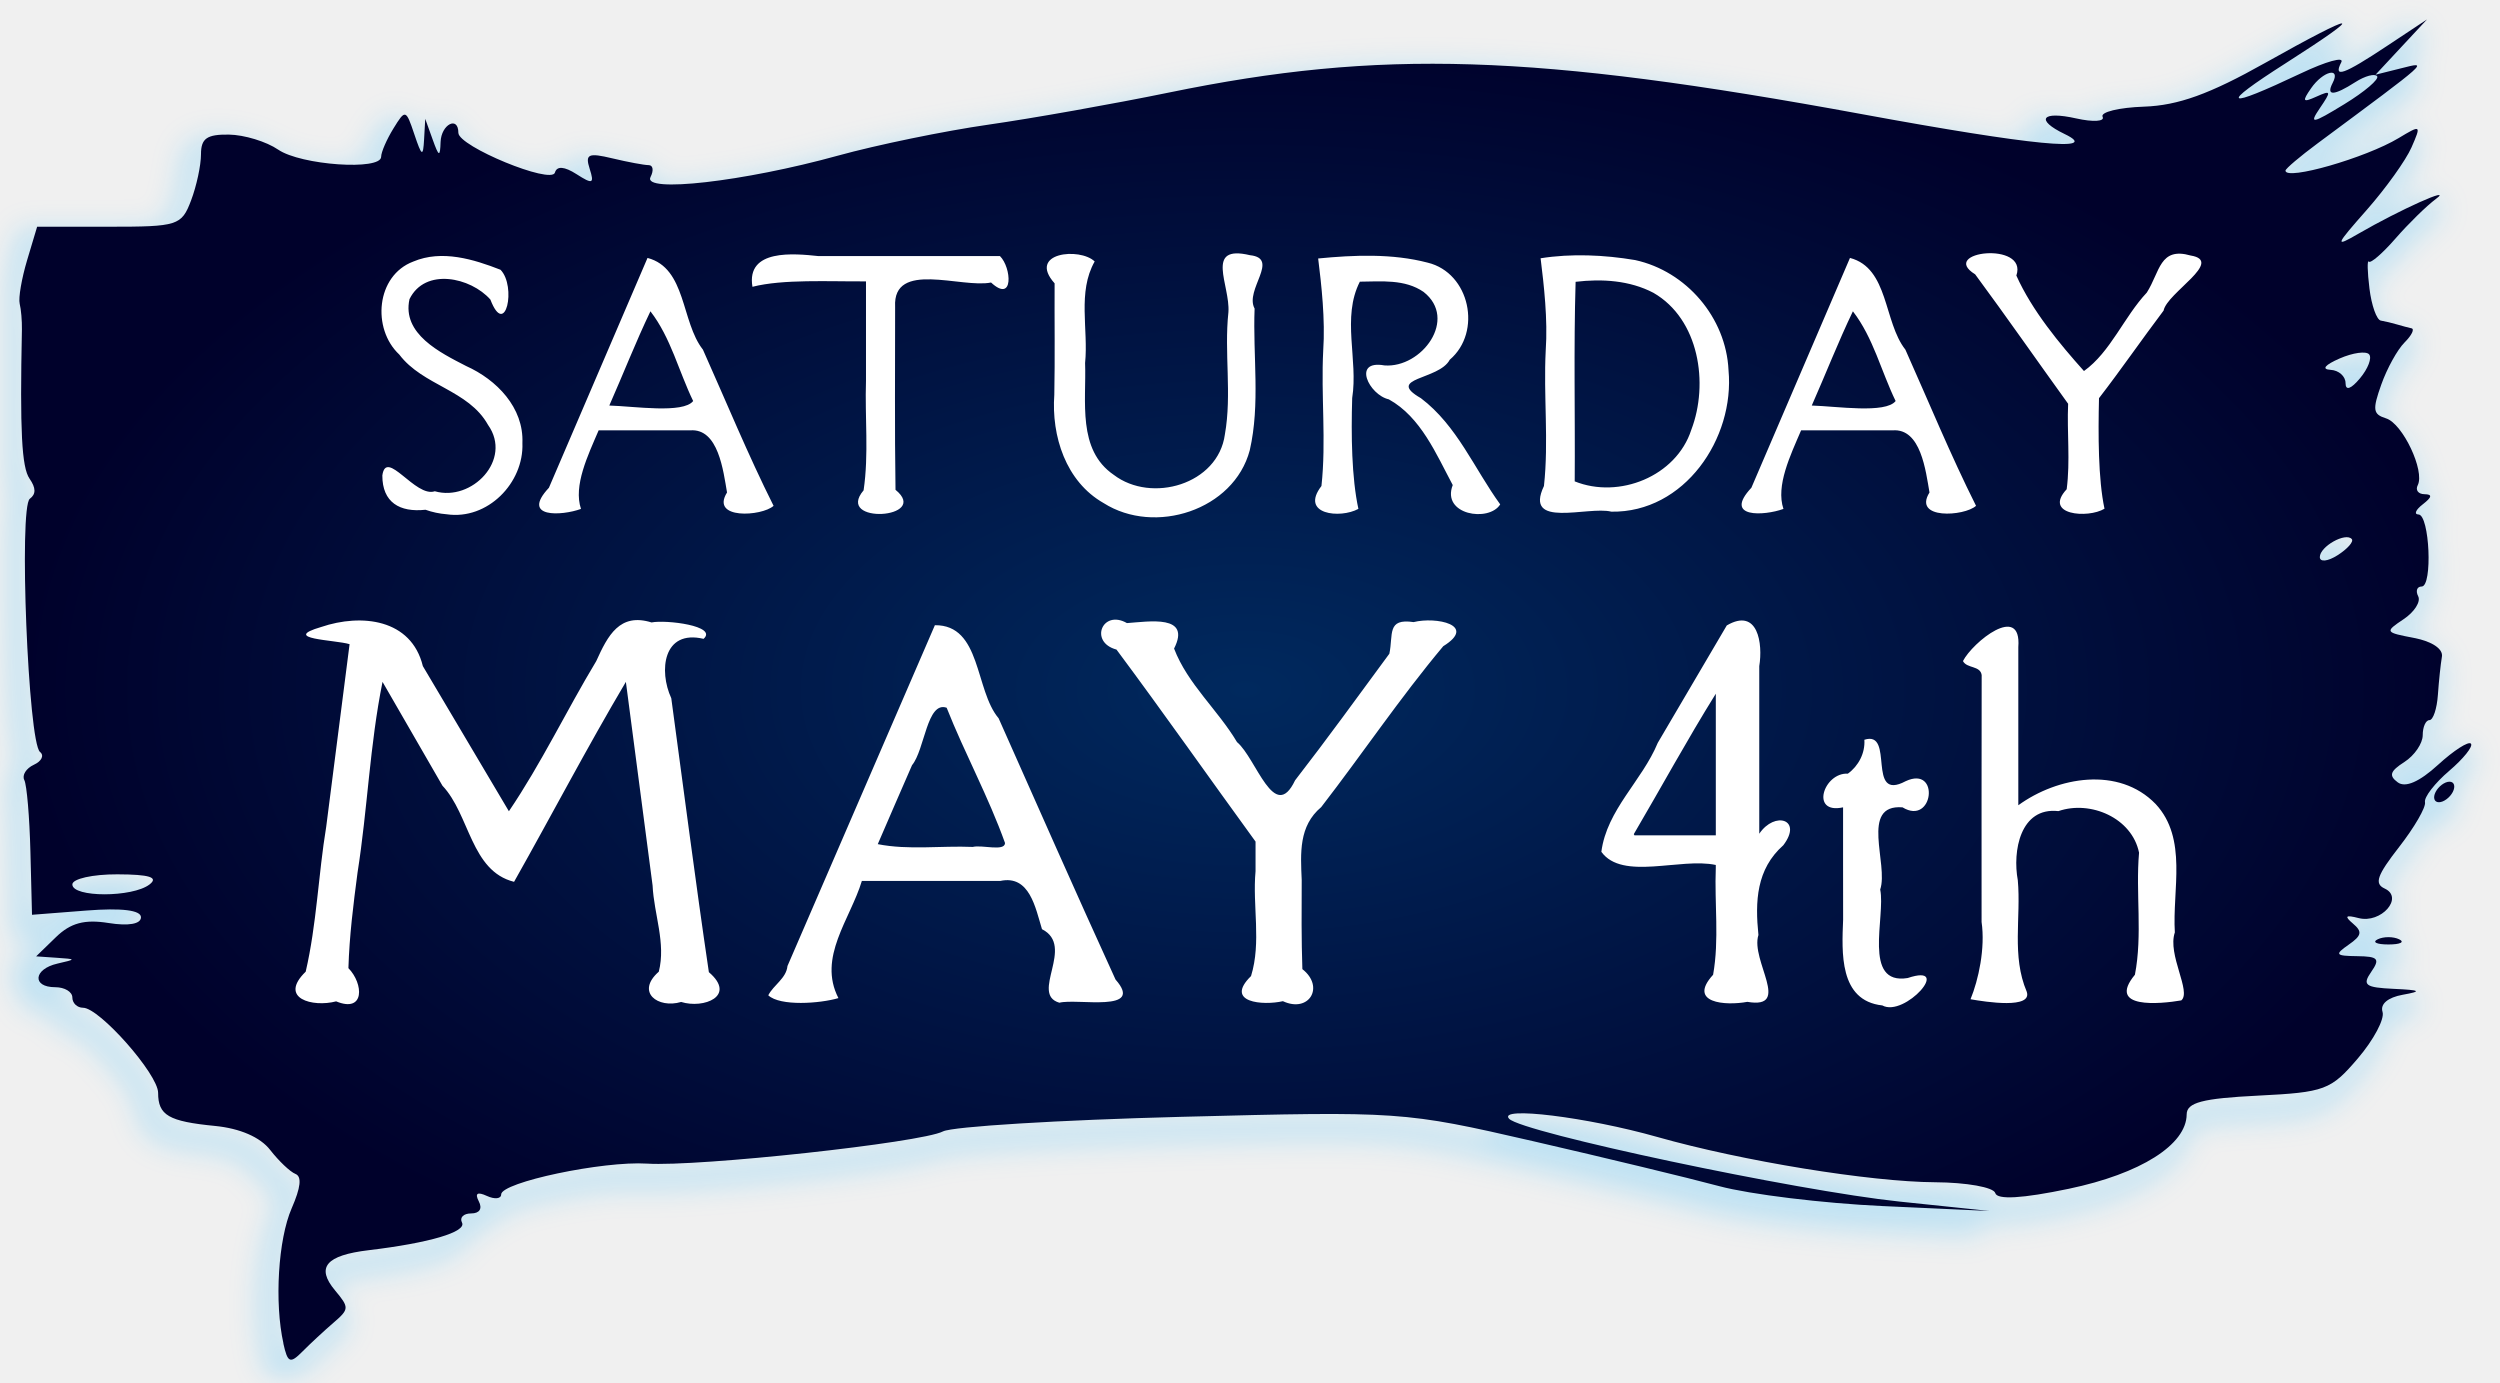
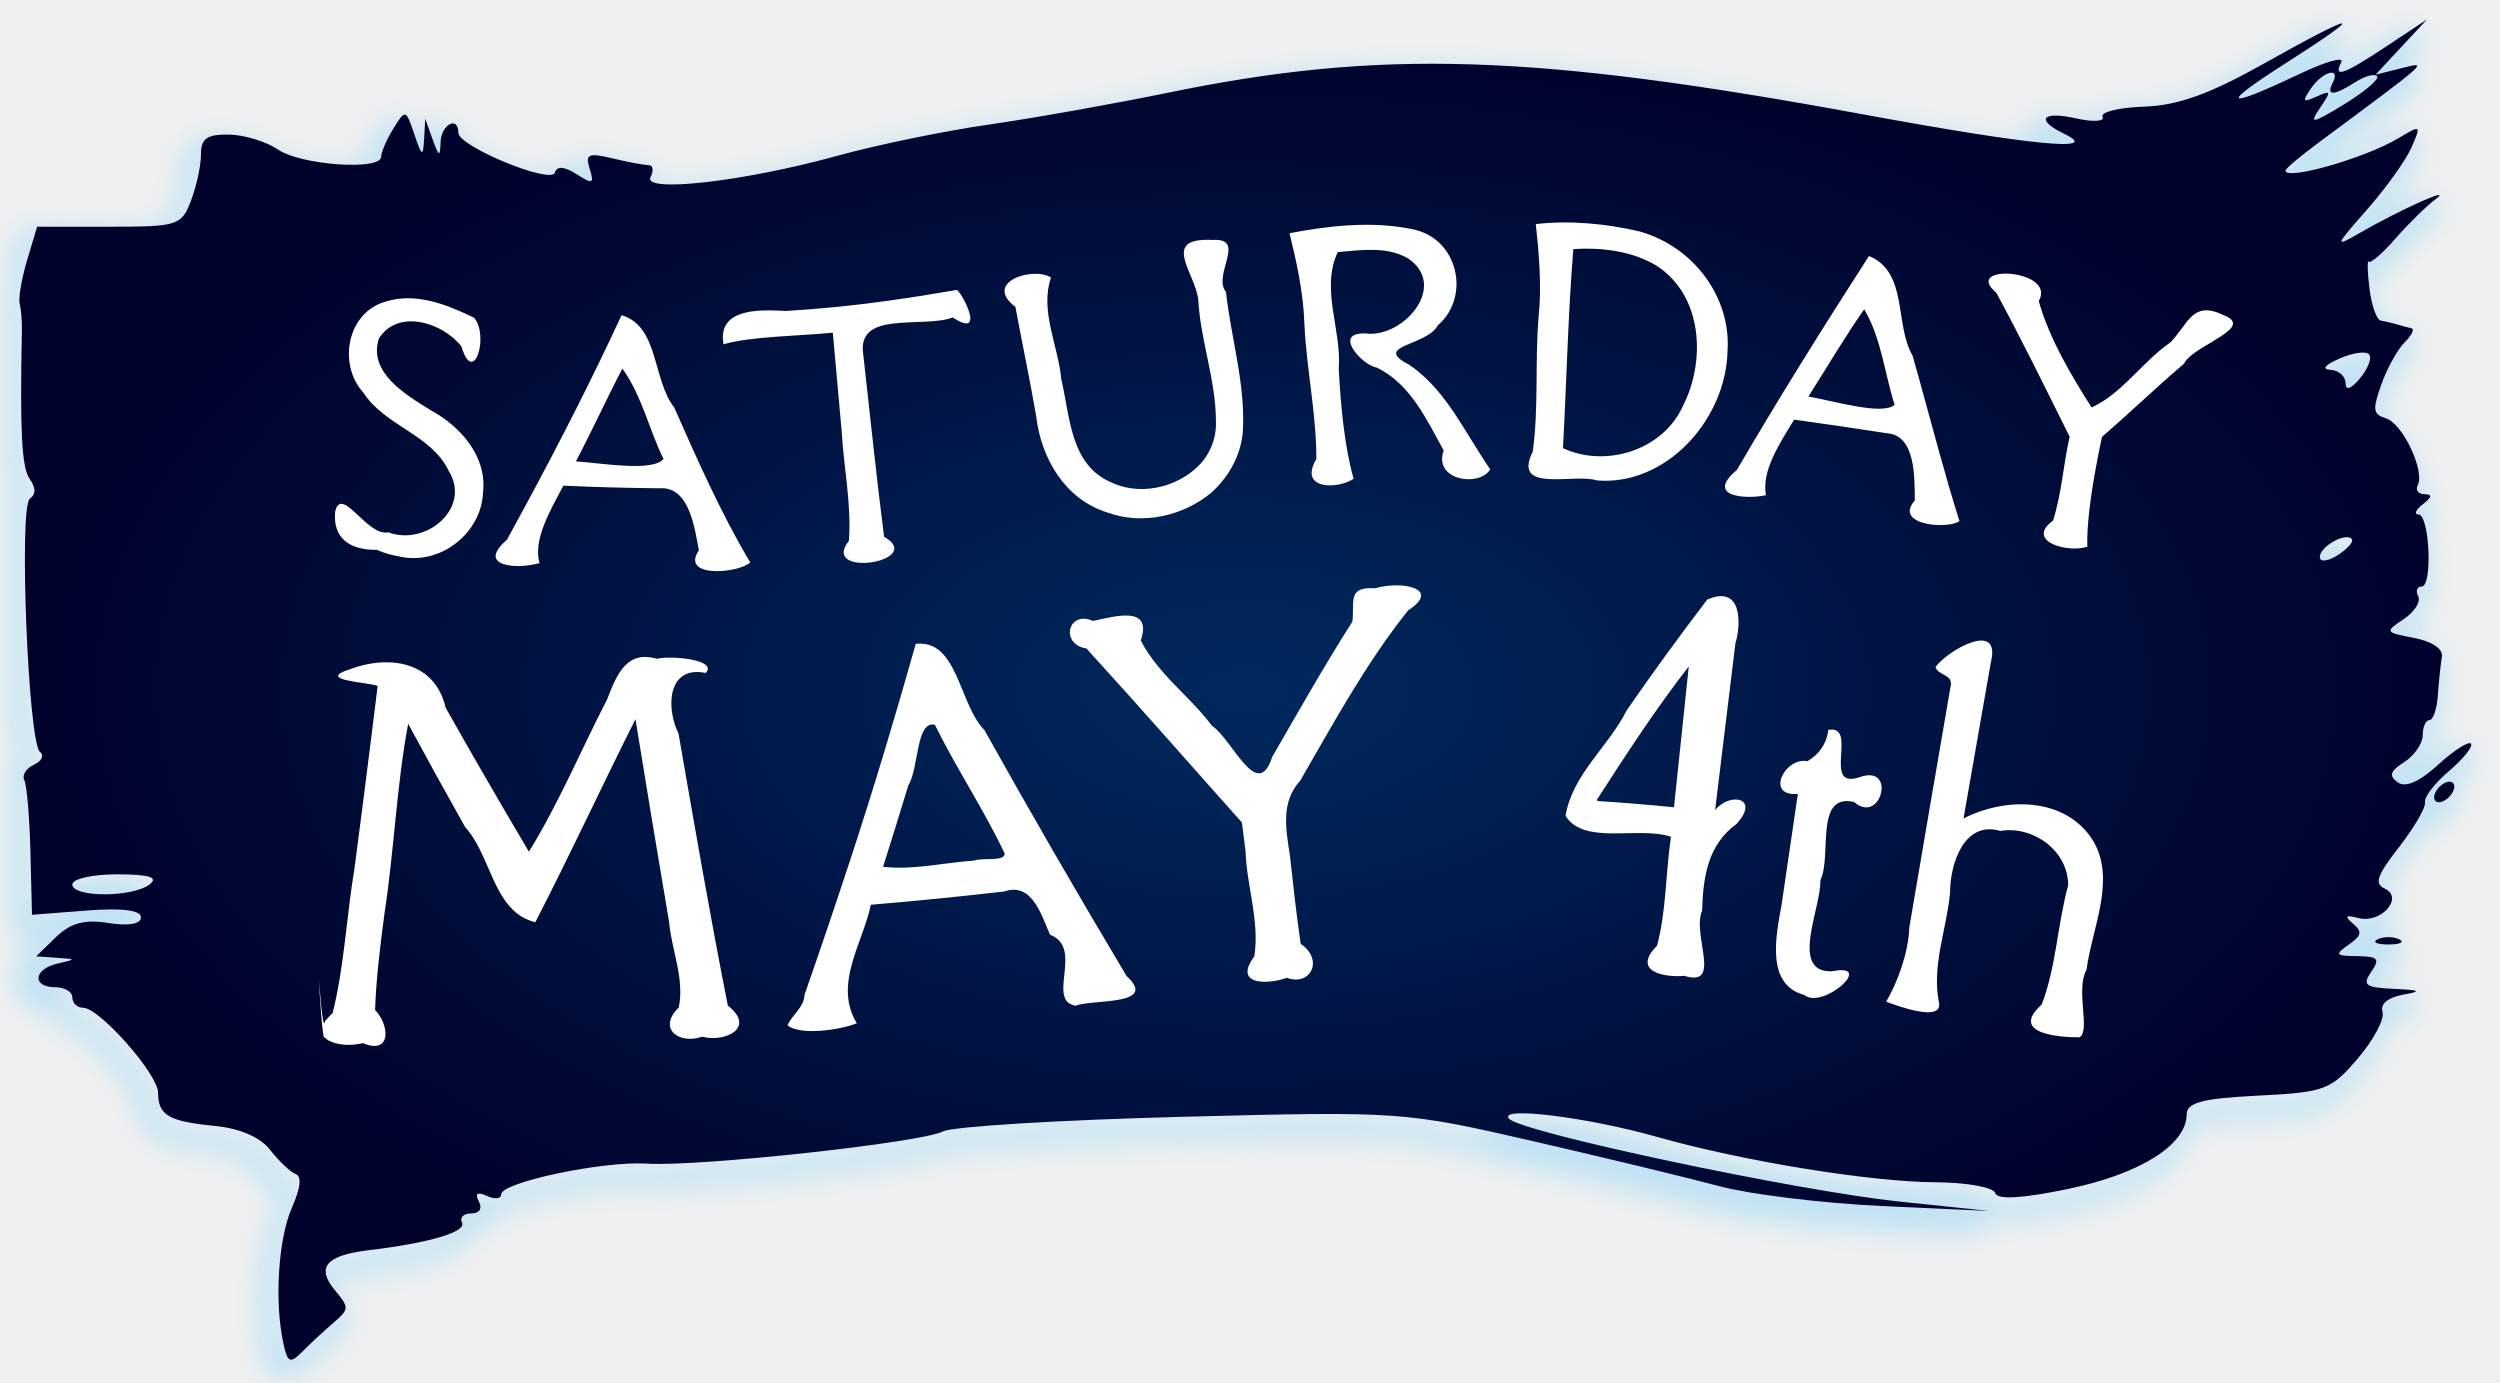
<svg xmlns="http://www.w3.org/2000/svg" xmlns:xlink="http://www.w3.org/1999/xlink" width="108.751mm" height="60.136mm" viewBox="0 0 108.752 60.136" version="1.1" id="svg1" xml:space="preserve">
  <defs id="defs1">
    <linearGradient id="linearGradient1">
      <stop style="stop-color:#00295e;stop-opacity:1;" offset="0" id="stop1" />
      <stop style="stop-color:#00012b;stop-opacity:1;" offset="1" id="stop2" />
    </linearGradient>
    <radialGradient xlink:href="#linearGradient1" id="radialGradient2" cx="57.37" cy="166.223" fx="57.37" fy="166.223" r="53.331" gradientTransform="matrix(1,0,0,0.5465739,0,75.36964)" gradientUnits="userSpaceOnUse" />
    <filter style="color-interpolation-filters:sRGB" id="filter2" x="-0.018" y="-0.032" width="1.036" height="1.065">
      <feGaussianBlur stdDeviation="0.594" id="feGaussianBlur2" />
    </filter>
  </defs>
  <g id="layer1" transform="translate(-3.195771,-136.2302)">
    <rect style="display:none;fill:#483737;stroke-width:0;stroke-linecap:round;paint-order:fill markers stroke" id="rect15" width="108.751" height="60.136" x="3.196" y="136.23" rx="0" ry="0" />
    <path style="display:inline;opacity:0.2;fill:none;stroke:#00abff;stroke-width:1;stroke-opacity:1;filter:url(#filter2)" d="m 15.127,195.266 c -0.396,-1.771 -0.229,-4.527 0.358,-5.874 0.398,-0.914 0.449,-1.384 0.163,-1.498 -0.229,-0.091 -0.723,-0.561 -1.098,-1.043 -0.431,-0.555 -1.313,-0.938 -2.403,-1.044 -2.013,-0.197 -2.471,-0.463 -2.471,-1.44 0,-0.81 -2.55,-3.7 -3.265,-3.701 -0.257,-1.9e-4 -0.466,-0.202 -0.466,-0.447 0,-0.246 -0.336,-0.447 -0.746,-0.447 -1.018,0 -0.947,-0.786 0.093,-1.026 0.833,-0.192 0.833,-0.194 -0.041,-0.255 l -0.881,-0.061 0.865,-0.839 c 0.634,-0.615 1.244,-0.778 2.28,-0.612 0.874,0.14 1.415,0.045 1.415,-0.25 0,-0.308 -0.841,-0.412 -2.37,-0.292 l -2.37,0.185 -0.069,-2.74 c -0.038,-1.507 -0.157,-2.912 -0.266,-3.122 -0.108,-0.21 0.079,-0.509 0.417,-0.665 0.338,-0.155 0.458,-0.405 0.267,-0.556 -0.515,-0.404 -0.928,-10.656 -0.443,-11.015 0.272,-0.201 0.268,-0.469 -0.013,-0.874 -0.341,-0.492 -0.422,-2.072 -0.332,-6.492 0.007,-0.371 -0.036,-0.874 -0.097,-1.118 -0.061,-0.244 0.085,-1.097 0.324,-1.896 l 0.435,-1.453 h 3.131 c 2.993,0 3.15,-0.05 3.564,-1.139 0.238,-0.626 0.433,-1.531 0.433,-2.012 0,-0.69 0.254,-0.87 1.213,-0.857 0.667,0.009 1.633,0.303 2.146,0.655 0.991,0.678 4.478,0.919 4.478,0.309 0,-0.199 0.24,-0.752 0.534,-1.229 0.519,-0.844 0.544,-0.837 0.909,0.25 0.325,0.969 0.382,0.999 0.425,0.224 l 0.05,-0.894 0.321,0.894 c 0.274,0.765 0.325,0.781 0.347,0.112 0.026,-0.767 0.773,-1.152 0.773,-0.398 0,0.59 4.054,2.259 4.201,1.729 0.082,-0.294 0.411,-0.27 0.939,0.069 0.703,0.451 0.781,0.419 0.573,-0.23 -0.206,-0.643 -0.062,-0.709 0.988,-0.457 0.676,0.162 1.386,0.294 1.577,0.294 0.192,0 0.228,0.233 0.081,0.518 -0.363,0.705 4.069,0.199 8.147,-0.929 1.696,-0.469 4.649,-1.077 6.562,-1.351 1.913,-0.274 5.439,-0.902 7.836,-1.394 9.223,-1.896 15.878,-1.688 30.182,0.944 7.353,1.353 10.441,1.654 8.786,0.858 -1.289,-0.621 -0.997,-1.015 0.503,-0.678 0.739,0.166 1.256,0.134 1.151,-0.07 -0.106,-0.205 0.708,-0.404 1.808,-0.442 1.476,-0.052 2.85,-0.547 5.244,-1.892 4.111,-2.308 4.525,-2.303 0.902,0.01 -2.927,1.869 -2.682,2.023 0.681,0.43 1.093,-0.518 1.88,-0.735 1.75,-0.484 -0.369,0.715 0.094,0.551 1.98,-0.7 l 1.746,-1.158 -1.119,1.202 -1.119,1.202 1.119,-0.28 c 1.193,-0.298 1.318,-0.411 -3.638,3.266 -0.77,0.571 -1.399,1.105 -1.399,1.187 0,0.45 3.496,-0.555 4.921,-1.414 0.977,-0.589 0.991,-0.579 0.56,0.406 -0.244,0.556 -1.115,1.774 -1.936,2.706 -1.394,1.583 -1.419,1.652 -0.373,1.047 1.8,-1.042 4.171,-2.106 3.373,-1.514 -0.403,0.299 -1.193,1.072 -1.756,1.718 -0.563,0.646 -1.086,1.1 -1.162,1.009 -0.076,-0.091 -0.065,0.436 0.026,1.172 0.09,0.736 0.313,1.363 0.495,1.394 0.182,0.031 0.499,0.106 0.704,0.168 0.205,0.061 0.489,0.137 0.631,0.168 0.142,0.031 0.006,0.307 -0.303,0.615 -0.309,0.307 -0.764,1.13 -1.011,1.828 -0.393,1.106 -0.366,1.295 0.21,1.476 0.719,0.225 1.694,2.286 1.374,2.906 -0.109,0.211 0.022,0.387 0.29,0.391 0.355,0.004 0.335,0.125 -0.071,0.44 -0.308,0.238 -0.392,0.437 -0.187,0.442 0.485,0.011 0.623,3.134 0.138,3.134 -0.203,0 -0.27,0.191 -0.15,0.425 0.12,0.234 -0.163,0.681 -0.631,0.994 -0.831,0.557 -0.821,0.575 0.456,0.819 0.777,0.149 1.266,0.478 1.207,0.814 -0.054,0.31 -0.133,1.058 -0.175,1.662 -0.042,0.604 -0.207,1.098 -0.368,1.098 -0.16,0 -0.292,0.295 -0.292,0.655 0,0.36 -0.359,0.885 -0.797,1.166 -0.625,0.4 -0.687,0.592 -0.289,0.886 0.331,0.245 0.941,-0.021 1.754,-0.764 0.686,-0.627 1.329,-1.04 1.43,-0.919 0.101,0.121 -0.327,0.655 -0.951,1.187 -0.624,0.532 -1.095,1.143 -1.048,1.359 0.048,0.215 -0.457,1.089 -1.121,1.942 -0.969,1.245 -1.094,1.602 -0.634,1.814 0.853,0.392 -0.156,1.537 -1.133,1.285 -0.57,-0.147 -0.631,-0.088 -0.246,0.239 0.418,0.354 0.384,0.522 -0.187,0.919 -0.62,0.432 -0.578,0.487 0.374,0.499 0.91,0.011 1.002,0.115 0.607,0.684 -0.398,0.575 -0.259,0.68 0.98,0.738 1.172,0.054 1.246,0.103 0.39,0.257 -0.647,0.116 -0.987,0.405 -0.877,0.745 0.098,0.306 -0.385,1.215 -1.073,2.022 -1.179,1.381 -1.43,1.475 -4.347,1.621 -2.42,0.121 -3.096,0.299 -3.1,0.815 -0.01,1.323 -2.009,2.584 -5.129,3.237 -2.024,0.423 -3.114,0.487 -3.198,0.186 -0.07,-0.251 -1.246,-0.462 -2.615,-0.47 -2.835,-0.016 -8.392,-0.922 -12.083,-1.969 -3.051,-0.866 -6.971,-1.348 -6.45,-0.793 0.563,0.6 12.523,3.137 16.978,3.602 l 3.918,0.409 -4.664,-0.214 c -2.565,-0.118 -5.756,-0.507 -7.09,-0.865 -1.334,-0.358 -4.981,-1.239 -8.104,-1.958 -5.613,-1.291 -5.79,-1.304 -15.299,-1.058 -5.291,0.137 -9.957,0.422 -10.367,0.635 -0.943,0.489 -10.636,1.543 -12.874,1.4 -1.917,-0.122 -6.344,0.813 -6.344,1.34 0,0.193 -0.279,0.223 -0.621,0.066 -0.418,-0.192 -0.533,-0.114 -0.351,0.238 0.164,0.317 0.032,0.523 -0.334,0.523 -0.332,0 -0.511,0.179 -0.398,0.398 0.209,0.405 -1.413,0.886 -4.055,1.201 -1.867,0.223 -2.306,0.745 -1.469,1.748 0.626,0.75 0.623,0.814 -0.069,1.41 -0.399,0.343 -1.003,0.904 -1.343,1.246 -0.542,0.545 -0.645,0.503 -0.835,-0.344 z M 9.303,175.301 c 0.401,-0.31 0.003,-0.435 -1.399,-0.44 -1.077,-0.003 -1.959,0.194 -1.959,0.44 0,0.572 2.62,0.572 3.358,0 z M 105.103,160.279 c -0.261,-0.313 -1.391,0.321 -1.391,0.781 0,0.228 0.35,0.191 0.778,-0.084 0.428,-0.274 0.704,-0.588 0.613,-0.697 z m 0.755,-8.036 c -0.129,-0.154 -0.707,-0.074 -1.284,0.178 -0.647,0.283 -0.799,0.472 -0.396,0.494 0.359,0.019 0.653,0.28 0.653,0.578 0,0.342 0.234,0.263 0.631,-0.213 0.347,-0.416 0.525,-0.882 0.396,-1.036 z m 0.347,-12.101 c -0.105,-0.126 -0.53,-0.011 -0.945,0.255 -0.941,0.603 -1.289,0.616 -0.989,0.036 0.368,-0.713 -0.42,-0.517 -0.94,0.234 -0.4,0.578 -0.365,0.633 0.234,0.363 0.643,-0.289 0.657,-0.245 0.149,0.501 -0.484,0.712 -0.345,0.689 1.062,-0.171 0.89,-0.544 1.533,-1.092 1.428,-1.218 z m 0.025,37.545 c 0.257,-0.124 0.676,-0.124 0.933,0 0.257,0.124 0.047,0.225 -0.466,0.225 -0.513,0 -0.723,-0.101 -0.466,-0.225 z m 2.519,-6.409 c 0.127,-0.246 0.399,-0.447 0.604,-0.447 0.205,0 0.269,0.201 0.143,0.447 -0.127,0.246 -0.399,0.447 -0.604,0.447 -0.205,0 -0.269,-0.201 -0.143,-0.447 z" id="path2" />
    <path style="display:inline;fill:url(#radialGradient2);stroke-width:1" d="m 15.525,194.668 c -0.396,-1.771 -0.229,-4.527 0.358,-5.874 0.398,-0.914 0.449,-1.384 0.163,-1.498 -0.229,-0.091 -0.723,-0.561 -1.098,-1.043 -0.431,-0.555 -1.313,-0.938 -2.403,-1.044 -2.013,-0.197 -2.471,-0.463 -2.471,-1.44 0,-0.81 -2.55,-3.7 -3.265,-3.701 -0.257,-1.9e-4 -0.466,-0.202 -0.466,-0.447 0,-0.246 -0.336,-0.447 -0.746,-0.447 -1.018,0 -0.947,-0.786 0.093,-1.026 0.833,-0.192 0.833,-0.194 -0.041,-0.255 l -0.881,-0.061 0.865,-0.839 c 0.634,-0.615 1.244,-0.778 2.28,-0.612 0.874,0.14 1.415,0.045 1.415,-0.25 0,-0.308 -0.841,-0.412 -2.37,-0.292 l -2.37,0.185 -0.069,-2.74 c -0.038,-1.507 -0.157,-2.912 -0.266,-3.122 -0.108,-0.21 0.079,-0.509 0.417,-0.665 0.338,-0.155 0.458,-0.405 0.267,-0.556 -0.515,-0.404 -0.928,-10.656 -0.443,-11.015 0.272,-0.201 0.268,-0.469 -0.013,-0.874 -0.341,-0.492 -0.422,-2.072 -0.332,-6.492 0.007,-0.371 -0.036,-0.874 -0.097,-1.118 -0.061,-0.244 0.085,-1.097 0.324,-1.896 l 0.435,-1.453 h 3.131 c 2.993,0 3.15,-0.05 3.564,-1.139 0.238,-0.626 0.433,-1.531 0.433,-2.012 0,-0.69 0.254,-0.87 1.213,-0.857 0.667,0.009 1.633,0.303 2.146,0.655 0.991,0.678 4.478,0.919 4.478,0.309 0,-0.199 0.24,-0.752 0.534,-1.229 0.519,-0.844 0.544,-0.837 0.909,0.25 0.325,0.969 0.382,0.999 0.425,0.224 l 0.05,-0.894 0.321,0.894 c 0.274,0.765 0.325,0.781 0.347,0.112 0.026,-0.767 0.773,-1.152 0.773,-0.398 0,0.59 4.054,2.259 4.201,1.729 0.082,-0.294 0.411,-0.27 0.939,0.069 0.703,0.451 0.781,0.419 0.573,-0.23 -0.206,-0.643 -0.062,-0.709 0.988,-0.457 0.676,0.162 1.386,0.294 1.577,0.294 0.192,0 0.228,0.233 0.081,0.518 -0.363,0.705 4.069,0.199 8.147,-0.929 1.696,-0.469 4.649,-1.077 6.562,-1.351 1.913,-0.274 5.439,-0.902 7.836,-1.394 9.223,-1.896 15.878,-1.688 30.182,0.944 7.353,1.353 10.441,1.654 8.786,0.858 -1.289,-0.621 -0.997,-1.015 0.503,-0.678 0.739,0.166 1.256,0.134 1.151,-0.07 -0.106,-0.205 0.708,-0.404 1.808,-0.442 1.476,-0.052 2.85,-0.547 5.244,-1.892 4.111,-2.308 4.525,-2.303 0.902,0.01 -2.927,1.869 -2.682,2.023 0.681,0.43 1.093,-0.518 1.88,-0.735 1.75,-0.484 -0.369,0.715 0.094,0.551 1.98,-0.7 l 1.746,-1.158 -1.119,1.202 -1.119,1.202 1.119,-0.28 c 1.193,-0.298 1.318,-0.411 -3.638,3.266 -0.77,0.571 -1.399,1.105 -1.399,1.187 0,0.45 3.496,-0.555 4.921,-1.414 0.977,-0.589 0.991,-0.579 0.56,0.406 -0.244,0.556 -1.115,1.774 -1.936,2.706 -1.394,1.583 -1.419,1.652 -0.373,1.047 1.8,-1.042 4.171,-2.106 3.373,-1.514 -0.403,0.299 -1.193,1.072 -1.756,1.718 -0.563,0.646 -1.086,1.1 -1.162,1.009 -0.076,-0.091 -0.065,0.436 0.026,1.172 0.09,0.736 0.313,1.363 0.495,1.394 0.182,0.031 0.499,0.106 0.704,0.168 0.205,0.061 0.489,0.137 0.631,0.168 0.142,0.031 0.006,0.307 -0.303,0.615 -0.309,0.307 -0.764,1.13 -1.011,1.828 -0.393,1.106 -0.366,1.295 0.21,1.476 0.719,0.225 1.694,2.286 1.374,2.906 -0.109,0.211 0.022,0.387 0.29,0.391 0.355,0.004 0.335,0.125 -0.071,0.44 -0.308,0.238 -0.392,0.437 -0.187,0.442 0.485,0.011 0.623,3.134 0.138,3.134 -0.203,0 -0.27,0.191 -0.15,0.425 0.12,0.234 -0.163,0.681 -0.631,0.994 -0.831,0.557 -0.821,0.575 0.456,0.819 0.777,0.149 1.266,0.478 1.207,0.814 -0.054,0.31 -0.133,1.058 -0.175,1.662 -0.042,0.604 -0.207,1.098 -0.368,1.098 -0.16,0 -0.292,0.295 -0.292,0.655 0,0.36 -0.359,0.885 -0.797,1.166 -0.625,0.4 -0.687,0.592 -0.289,0.886 0.331,0.245 0.941,-0.021 1.754,-0.764 0.686,-0.627 1.329,-1.04 1.43,-0.919 0.101,0.121 -0.327,0.655 -0.951,1.187 -0.624,0.532 -1.095,1.143 -1.048,1.359 0.048,0.215 -0.457,1.089 -1.121,1.942 -0.969,1.245 -1.094,1.602 -0.634,1.814 0.853,0.392 -0.156,1.537 -1.133,1.285 -0.57,-0.147 -0.631,-0.088 -0.246,0.239 0.418,0.354 0.384,0.522 -0.187,0.919 -0.62,0.432 -0.578,0.487 0.374,0.499 0.91,0.011 1.002,0.115 0.607,0.684 -0.398,0.575 -0.259,0.68 0.98,0.738 1.172,0.054 1.246,0.103 0.39,0.257 -0.647,0.116 -0.987,0.405 -0.877,0.745 0.098,0.306 -0.385,1.215 -1.073,2.022 -1.179,1.381 -1.43,1.475 -4.347,1.621 -2.42,0.121 -3.096,0.299 -3.1,0.815 -0.01,1.323 -2.009,2.584 -5.129,3.237 -2.024,0.423 -3.114,0.487 -3.198,0.186 -0.07,-0.251 -1.246,-0.462 -2.615,-0.47 -2.835,-0.016 -8.392,-0.922 -12.083,-1.969 -3.051,-0.866 -6.971,-1.348 -6.45,-0.793 0.563,0.6 12.523,3.137 16.978,3.602 l 3.918,0.409 -4.664,-0.214 c -2.565,-0.118 -5.756,-0.507 -7.09,-0.865 -1.334,-0.358 -4.981,-1.239 -8.104,-1.958 -5.613,-1.291 -5.79,-1.304 -15.299,-1.058 -5.291,0.137 -9.957,0.422 -10.367,0.635 -0.943,0.489 -10.636,1.543 -12.874,1.4 -1.917,-0.122 -6.344,0.813 -6.344,1.34 0,0.193 -0.279,0.223 -0.621,0.066 -0.418,-0.192 -0.533,-0.114 -0.351,0.238 0.164,0.317 0.032,0.523 -0.334,0.523 -0.332,0 -0.511,0.179 -0.398,0.398 0.209,0.405 -1.413,0.886 -4.055,1.201 -1.867,0.223 -2.306,0.745 -1.469,1.748 0.626,0.75 0.623,0.814 -0.069,1.41 -0.399,0.343 -1.003,0.904 -1.343,1.246 -0.542,0.545 -0.645,0.503 -0.835,-0.344 z m -5.824,-19.964 c 0.401,-0.31 0.003,-0.435 -1.399,-0.44 -1.077,-0.003 -1.959,0.194 -1.959,0.44 0,0.572 2.62,0.572 3.358,0 z m 95.8,-15.022 c -0.261,-0.313 -1.391,0.321 -1.391,0.781 0,0.228 0.35,0.191 0.778,-0.084 0.428,-0.274 0.704,-0.588 0.613,-0.697 z m 0.755,-8.036 c -0.129,-0.154 -0.707,-0.074 -1.284,0.178 -0.647,0.283 -0.799,0.472 -0.396,0.494 0.359,0.019 0.653,0.28 0.653,0.578 0,0.342 0.234,0.263 0.631,-0.213 0.347,-0.416 0.525,-0.882 0.396,-1.036 z m 0.347,-12.101 c -0.105,-0.126 -0.53,-0.011 -0.945,0.255 -0.941,0.603 -1.289,0.616 -0.989,0.036 0.368,-0.713 -0.42,-0.517 -0.94,0.234 -0.4,0.578 -0.365,0.633 0.234,0.363 0.643,-0.289 0.657,-0.245 0.149,0.501 -0.484,0.712 -0.345,0.689 1.062,-0.171 0.89,-0.544 1.533,-1.092 1.428,-1.218 z m 0.025,37.545 c 0.257,-0.124 0.676,-0.124 0.933,0 0.257,0.124 0.047,0.225 -0.466,0.225 -0.513,0 -0.723,-0.101 -0.466,-0.225 z m 2.519,-6.409 c 0.127,-0.246 0.399,-0.447 0.604,-0.447 0.205,0 0.269,0.201 0.143,0.447 -0.127,0.246 -0.399,0.447 -0.604,0.447 -0.205,0 -0.269,-0.201 -0.143,-0.447 z" id="path7" />
-     <path style="font-size:20.288px;line-height:1;font-family:'Della Respira';-inkscape-font-specification:'Della Respira';text-align:center;letter-spacing:0.317px;text-anchor:middle;fill:#ffffff;stroke-width:0;stroke-linecap:round;paint-order:fill markers stroke" d="m 18.402,164.252 c -0.612,-0.19 -3.042,-0.219 -1.23,-0.749 1.745,-0.592 3.918,-0.352 4.418,1.703 1.248,2.105 2.495,4.209 3.743,6.314 1.413,-2.085 2.501,-4.375 3.801,-6.533 0.503,-1.114 1.02,-2.112 2.404,-1.68 0.625,-0.126 2.895,0.149 2.264,0.713 -1.763,-0.418 -1.956,1.392 -1.405,2.583 0.54,3.973 1.048,7.951 1.635,11.917 1.218,1.041 -0.226,1.602 -1.206,1.296 -1.008,0.3 -1.99,-0.424 -0.972,-1.317 0.317,-1.243 -0.211,-2.496 -0.27,-3.749 -0.387,-2.953 -0.775,-5.905 -1.162,-8.858 -1.693,2.859 -3.232,5.805 -4.864,8.698 -1.887,-0.471 -1.922,-2.921 -3.116,-4.182 -0.869,-1.505 -1.738,-3.011 -2.606,-4.516 -0.554,2.736 -0.653,5.54 -1.087,8.296 -0.182,1.38 -0.356,2.764 -0.397,4.157 0.661,0.675 0.724,1.965 -0.534,1.445 -1.012,0.269 -2.527,-0.123 -1.324,-1.292 0.479,-2.067 0.548,-4.209 0.892,-6.303 0.339,-2.648 0.678,-5.297 1.017,-7.945 z m 19.048,14.004 c 2.138,-4.943 4.276,-9.886 6.414,-14.829 2.026,-0.021 1.734,2.824 2.772,4.048 1.687,3.792 3.361,7.59 5.086,11.365 1.291,1.465 -1.669,0.809 -2.443,1.009 -1.297,-0.376 0.709,-2.455 -0.756,-3.199 -0.283,-0.922 -0.537,-2.377 -1.817,-2.098 -2.006,0 -4.012,0 -6.019,0 -0.504,1.667 -1.933,3.325 -1.019,5.096 -0.803,0.238 -2.54,0.362 -3.052,-0.122 0.231,-0.45 0.78,-0.733 0.835,-1.269 z m 3.928,-5.305 c 1.351,0.267 2.756,0.062 4.133,0.121 0.405,-0.102 1.388,0.211 1.405,-0.168 -0.719,-2.015 -1.754,-3.901 -2.54,-5.887 -0.86,-0.301 -0.949,1.827 -1.506,2.499 -0.497,1.145 -1,2.288 -1.491,3.436 z m 16.435,-0.111 c -2.022,-2.78 -3.996,-5.595 -6.049,-8.353 -1.202,-0.321 -0.617,-1.765 0.455,-1.152 0.946,-0.064 2.812,-0.39 2.05,1.108 0.591,1.545 1.901,2.662 2.738,4.069 0.836,0.699 1.623,3.561 2.526,1.663 1.402,-1.808 2.748,-3.671 4.101,-5.508 0.176,-0.832 -0.123,-1.551 1.054,-1.375 0.973,-0.245 2.783,0.124 1.291,1.048 -1.881,2.244 -3.518,4.682 -5.309,6.999 -0.983,0.826 -0.899,2 -0.849,3.171 -0.006,1.293 -0.015,2.586 0.029,3.878 0.986,0.772 0.288,1.924 -0.847,1.394 -0.854,0.198 -2.568,0.066 -1.386,-1.093 0.455,-1.474 0.057,-3.047 0.196,-4.563 -10e-7,-0.428 -2e-6,-0.856 4e-6,-1.284 z m 20.022,1.017 c -1.542,-0.332 -4.062,0.695 -4.979,-0.572 0.238,-1.833 1.772,-3.089 2.454,-4.741 1.001,-1.702 2.002,-3.405 3.002,-5.107 1.364,-0.797 1.574,0.806 1.413,1.769 0,2.431 0,4.861 0,7.292 0.675,-0.999 1.904,-0.627 1.047,0.5 -1.174,1.042 -1.233,2.443 -1.083,3.905 -0.358,1.108 1.467,3.243 -0.483,2.908 -0.947,0.177 -2.619,0.057 -1.489,-1.178 0.273,-1.529 0.056,-3.101 0.117,-4.652 v -0.084 -0.04 z m -3.539,-1.289 c 1.18,0 2.359,0 3.539,0 0,-2.054 0,-4.107 0,-6.161 -1.247,2.002 -2.374,4.075 -3.568,6.109 l 0.029,0.052 z m 10.001,-4.158 c 1.346,-0.432 0.06,2.731 1.797,1.802 1.503,-0.702 1.214,1.962 -0.137,1.138 -1.872,-0.147 -0.598,2.478 -0.971,3.575 0.242,1.171 -0.783,4.174 1.195,3.85 2.001,-0.671 -0.137,1.727 -1.102,1.192 -1.892,-0.206 -1.761,-2.322 -1.706,-3.734 -0.008,-1.628 0.003,-3.255 -0.002,-4.883 -1.448,0.316 -0.845,-1.522 0.209,-1.466 0.462,-0.333 0.757,-0.899 0.717,-1.473 z m 4.289,-3.423 c 0.418,-0.819 2.558,-2.55 2.408,-0.607 0,2.293 0,4.586 0,6.879 1.703,-1.237 4.369,-1.711 5.974,-0.054 1.403,1.509 0.72,3.733 0.835,5.587 -0.333,0.963 0.734,2.581 0.28,2.956 -0.91,0.156 -3.262,0.39 -2.017,-1.116 0.338,-1.745 0.027,-3.554 0.18,-5.309 -0.306,-1.516 -2.117,-2.289 -3.507,-1.809 -1.667,-0.187 -2.002,1.751 -1.767,3.009 0.145,1.616 -0.275,3.29 0.387,4.843 0.266,0.765 -1.775,0.451 -2.444,0.332 0.346,-0.843 0.647,-2.215 0.481,-3.363 0.002,-3.58 -0.006,-7.161 0.004,-10.741 -0.062,-0.417 -0.644,-0.279 -0.813,-0.606 z" id="text3" aria-label="MAY 4th" />
-     <path style="font-size:13.623px;line-height:1;font-family:'Della Respira';-inkscape-font-specification:'Della Respira';text-align:center;letter-spacing:0.378px;text-anchor:middle;fill:#ffffff;stroke-width:0;stroke-linecap:round;paint-order:fill markers stroke" d="m 21.703,158.405 c -1.117,0.121 -1.878,-0.318 -1.875,-1.492 0.163,-1.197 1.438,0.979 2.283,0.687 1.607,0.464 3.391,-1.373 2.314,-2.887 -0.849,-1.525 -2.833,-1.7 -3.861,-3.061 -1.198,-1.12 -1.012,-3.433 0.609,-4.044 1.245,-0.527 2.631,-0.098 3.796,0.357 0.703,0.719 0.216,3.013 -0.441,1.296 -0.858,-0.969 -2.84,-1.403 -3.519,-0.018 -0.335,1.514 1.339,2.33 2.464,2.909 1.326,0.594 2.513,1.808 2.448,3.352 0.068,1.737 -1.521,3.359 -3.295,3.097 -0.314,-0.025 -0.626,-0.091 -0.923,-0.197 z m 5.371,-0.957 c 1.43,-3.333 2.859,-6.665 4.289,-9.998 1.694,0.444 1.456,2.78 2.411,3.99 1.014,2.268 1.962,4.577 3.073,6.794 -0.508,0.461 -2.764,0.606 -2.025,-0.581 -0.161,-0.926 -0.372,-2.804 -1.606,-2.702 -1.326,0 -2.652,0 -3.979,0 -0.465,1.086 -1.107,2.408 -0.768,3.417 -0.831,0.305 -2.638,0.409 -1.396,-0.919 z m 2.627,-3.577 c 1.09,0.032 3.209,0.361 3.648,-0.196 -0.629,-1.294 -0.969,-2.752 -1.859,-3.903 -0.645,1.345 -1.186,2.736 -1.789,4.099 z m 16.993,-6.502 c 0.505,0.496 0.611,2.074 -0.387,1.15 -1.284,0.264 -4.279,-0.981 -4.173,1.057 0.002,2.654 -0.023,5.307 0.017,7.961 1.55,1.263 -2.66,1.525 -1.388,0.022 0.233,-1.574 0.051,-3.179 0.104,-4.768 0,-1.44 0,-2.881 0,-4.321 -1.609,0.011 -3.613,-0.104 -4.939,0.236 -0.282,-1.662 1.83,-1.446 2.871,-1.336 2.632,0 5.263,9e-5 7.895,-2e-5 z m 2.379,1.188 c -1.202,-1.345 1.101,-1.575 1.742,-0.953 -0.757,1.333 -0.268,2.954 -0.417,4.418 0.061,1.655 -0.352,3.771 1.248,4.865 1.642,1.25 4.537,0.416 4.833,-1.757 0.312,-1.759 -0.037,-3.55 0.154,-5.32 0.083,-1.179 -1.057,-2.954 0.938,-2.479 1.321,0.142 -0.245,1.506 0.201,2.322 -0.081,2.05 0.253,4.146 -0.211,6.165 -0.693,2.61 -4.134,3.708 -6.354,2.298 -1.65,-0.936 -2.278,-2.919 -2.148,-4.718 0.032,-1.613 0.004,-3.227 0.013,-4.841 z m 13.278,-0.075 c -0.799,1.563 -0.067,3.389 -0.334,5.063 -0.048,1.613 -0.025,3.466 0.27,4.821 -0.788,0.435 -2.564,0.249 -1.607,-0.995 0.214,-1.954 -0.025,-3.931 0.077,-5.896 0.092,-1.343 -0.077,-2.847 -0.22,-4.001 1.551,-0.151 3.225,-0.222 4.762,0.181 1.838,0.442 2.38,3.018 0.962,4.224 -0.468,0.891 -2.825,0.771 -1.254,1.673 1.575,1.193 2.321,3.066 3.449,4.619 -0.488,0.788 -2.57,0.458 -2.065,-0.841 -0.72,-1.347 -1.387,-2.957 -2.78,-3.728 -0.862,-0.194 -1.611,-1.731 -0.19,-1.476 1.62,0.124 3.21,-2.015 1.701,-3.198 -0.814,-0.562 -1.84,-0.454 -2.773,-0.445 z m 10.937,10.005 c -1.017,-0.253 -3.824,0.767 -2.929,-1.116 0.214,-1.954 -0.025,-3.931 0.077,-5.896 0.094,-1.348 -0.079,-2.851 -0.223,-4.01 1.33,-0.212 2.771,-0.149 4.113,0.078 2.228,0.486 3.956,2.505 4.062,4.791 0.277,2.967 -1.92,6.208 -5.1,6.154 z m -1.591,-1.317 c 1.925,0.776 4.414,-0.215 5.071,-2.241 0.77,-2.014 0.344,-4.814 -1.646,-5.961 -1.033,-0.543 -2.246,-0.616 -3.386,-0.479 -0.087,2.893 -0.018,5.788 -0.039,8.681 z m 7.685,0.278 c 1.43,-3.333 2.859,-6.665 4.289,-9.998 1.694,0.444 1.456,2.78 2.411,3.99 1.014,2.268 1.962,4.577 3.073,6.794 -0.508,0.461 -2.764,0.606 -2.025,-0.581 -0.161,-0.926 -0.372,-2.804 -1.606,-2.702 -1.326,0 -2.652,0 -3.979,0 -0.465,1.086 -1.107,2.408 -0.768,3.417 -0.831,0.305 -2.638,0.409 -1.396,-0.919 z m 2.627,-3.577 c 1.09,0.032 3.209,0.361 3.648,-0.196 -0.629,-1.294 -0.969,-2.752 -1.859,-3.903 -0.645,1.345 -1.186,2.736 -1.789,4.099 z m 11.153,-0.075 c -1.352,-1.874 -2.672,-3.772 -4.045,-5.632 -1.616,-0.996 2.311,-1.458 1.792,0.053 0.681,1.523 1.885,2.974 2.941,4.153 1.16,-0.832 1.738,-2.352 2.733,-3.412 0.577,-0.904 0.554,-2 1.909,-1.613 1.477,0.241 -1.027,1.618 -1.179,2.397 -0.95,1.259 -1.845,2.56 -2.809,3.809 -0.038,1.574 -0.036,3.525 0.239,4.808 -0.718,0.438 -2.685,0.276 -1.645,-0.847 0.161,-1.233 0.008,-2.479 0.063,-3.717 z" id="text5" aria-label=" SATURDAY" />
+     <path style="font-size:20.288px;line-height:1;font-family:'Della Respira';-inkscape-font-specification:'Della Respira';text-align:center;letter-spacing:0.317px;text-anchor:middle;fill:#ffffff;stroke-width:0;stroke-linecap:round;paint-order:fill markers stroke" d="m 19.626,166.068 c -0.07,-0.024 -0.167,-0.046 -0.279,-0.066 -0.425,-0.078 -1.034,-0.139 -1.308,-0.252 0,0 0,0 0,0 -0.157,-0.065 -0.194,-0.149 0.004,-0.258 0,0 1e-6,0 1e-6,0 0.095,-0.053 0.245,-0.112 0.462,-0.18 0.272,-0.099 0.558,-0.174 0.847,-0.22 1.389,-0.221 2.832,0.227 3.231,1.925 0.539,0.958 1.084,1.914 1.635,2.868 0.655,1.134 1.317,2.265 1.986,3.394 1.305,-2.113 2.268,-4.43 3.404,-6.628 0.431,-1.132 0.87,-2.14 2.163,-1.763 0.574,-0.151 2.672,0.028 2.123,0.615 -1.641,-0.333 -1.753,1.47 -1.181,2.643 0.68,3.91 1.371,7.931 2.145,11.827 1.241,0.973 -0.128,1.616 -1.12,1.354 -0.988,0.351 -1.966,-0.341 -1.014,-1.272 0.256,-1.256 -0.314,-2.485 -0.424,-3.734 -0.5,-2.934 -0.986,-5.87 -1.461,-8.806 -1.469,2.918 -2.845,5.905 -4.357,8.831 -1.267,-0.3 -1.691,-1.573 -2.213,-2.736 -0.232,-0.517 -0.483,-1.013 -0.836,-1.397 -0.842,-1.496 -1.671,-2.996 -2.482,-4.5 -0.512,2.736 -0.609,5.541 -1.036,8.295 -0.179,1.376 -0.356,2.767 -0.403,4.156 0.591,0.62 0.698,1.763 -0.256,1.536 -0.085,-0.02 -0.178,-0.051 -0.28,-0.094 -0.369,0.096 -0.808,0.101 -1.158,0.012 -0.148,-0.037 -0.283,-0.092 -0.389,-0.163 -0.038,-0.032 -0.074,-0.066 -0.106,-0.101 -0.088,0.33 -0.243,-2.183 -0.249,-2.416 -0.006,-0.233 0.154,2.311 0.263,1.706 0.032,-0.039 0.069,-0.078 0.109,-0.119 0.062,-0.072 0.135,-0.147 0.22,-0.226 0.068,-0.27 0.128,-0.543 0.182,-0.816 0,0 0,0 0,0 0.357,-1.806 0.465,-3.66 0.768,-5.476 0.245,-1.858 0.483,-3.716 0.715,-5.575 0.099,-0.788 0.196,-1.576 0.293,-2.363 z m 18.565,13.443 c 0.675,-1.932 1.33,-3.866 1.967,-5.803 1.037,-3.147 1.982,-6.304 2.874,-9.47 1.835,-0.208 1.879,2.642 2.986,3.748 2.003,3.59 4.07,7.16 6.185,10.702 1.416,1.302 -1.49,1 -2.219,1.291 -1.297,-0.222 0.384,-2.518 -1.112,-3.089 -0.382,-0.885 -0.795,-2.296 -1.988,-1.88 -1.923,0.219 -3.858,0.417 -5.807,0.577 -0.135,0.647 -0.399,1.293 -0.627,1.95 -0.365,1.071 -0.623,2.154 0.018,3.209 -0.777,0.298 -2.476,0.538 -3.014,0.084 0.2,-0.463 0.721,-0.78 0.739,-1.318 z m 3.418,-5.575 c 1.319,0.154 2.646,-0.184 3.967,-0.269 0.375,-0.143 1.348,0.061 1.321,-0.317 -0.914,-1.924 -2.098,-3.691 -3.031,-5.589 -0.828,-0.216 -0.697,1.908 -1.155,2.626 -0.358,1.189 -0.728,2.361 -1.102,3.55 z m 15.612,-1.927 c -1.096,-1.229 -2.184,-2.45 -3.272,-3.683 -1.162,-1.307 -2.319,-2.6 -3.493,-3.888 -1.16,-0.175 -0.808,-1.681 0.285,-1.197 0.88,-0.175 2.616,-0.723 2.079,0.855 0.206,0.399 0.459,0.76 0.737,1.1 0.733,0.907 1.658,1.666 2.365,2.609 0.893,0.601 1.973,3.336 2.613,1.357 1.129,-1.951 2.249,-3.947 3.489,-5.887 0.112,-0.838 -0.256,-1.542 0.995,-1.453 1.074,-0.334 2.933,-0.023 1.431,0.962 -1.851,2.311 -3.272,4.958 -4.699,7.412 -0.842,0.921 -0.623,2.089 -0.444,3.242 0.143,1.291 0.282,2.566 0.47,3.851 1.02,0.686 0.438,1.86 -0.609,1.476 -0.749,0.288 -2.368,0.359 -1.41,-0.929 0.242,-1.517 -0.323,-3.033 -0.379,-4.554 0.053,0.428 -0.211,-1.703 -0.158,-1.275 0,0 -4e-6,0 -4e-6,0 z m 18.661,0.62 c -1.397,-0.473 -3.794,0.389 -4.585,-0.915 0.313,-1.818 1.859,-2.987 2.661,-4.583 1.12,-1.623 2.292,-3.228 3.501,-4.817 1.494,-0.657 1.5,0.985 1.227,1.911 -0.294,2.414 -0.587,4.828 -0.881,7.242 0.658,-0.8 1.981,-0.527 0.921,0.613 -1.233,0.898 -1.447,2.296 -1.486,3.758 -0.458,1.063 0.901,3.365 -0.777,2.84 -0.854,0.083 -2.311,-0.181 -1.184,-1.31 0.399,-1.497 0.37,-3.08 0.589,-4.616 l 0.009,-0.084 0.004,-0.04 c 0,0 0,0 -10e-7,1e-5 z m -3.195,-1.555 c 1.109,0.071 2.219,0.163 3.329,0.273 0.214,-2.043 0.429,-4.085 0.643,-6.128 -1.445,1.857 -2.745,3.858 -3.996,5.8 5e-6,1e-5 0.024,0.054 0.024,0.054 0,0 -7e-6,10e-6 -7e-6,10e-6 z m 10.038,-3.094 c 1.36,-0.242 -0.36,2.703 1.438,2.033 1.532,-0.477 0.839,2.111 -0.31,1.105 -1.746,-0.409 -0.954,2.365 -1.47,3.4 0.045,1.194 -1.364,4.02 0.5,3.965 1.938,-0.393 -0.4,1.686 -1.192,1.032 -1.676,-0.447 -1.253,-2.519 -0.997,-3.913 0.199,-1.392 0.511,-3.444 0.71,-4.836 -1.44,0.126 -0.568,-1.616 0.414,-1.424 0.49,-0.268 0.859,-0.788 0.907,-1.362 8e-6,0 1.7e-5,0 2.6e-5,0 z m 4.664,-2.732 c 0.529,-0.727 2.888,-2.085 2.407,-0.187 -0.395,2.258 -0.791,4.516 -1.186,6.774 1.812,-0.932 4.427,-0.95 5.626,0.948 1.032,1.709 -0.031,3.793 -0.274,5.624 -0.491,0.891 0.185,2.654 -0.304,2.947 -0.861,0.004 -3.074,-0.151 -1.646,-1.427 0.635,-1.658 0.683,-3.487 1.151,-5.186 -0.005,-1.539 -1.564,-2.604 -2.958,-2.364 -1.537,-0.464 -2.181,1.39 -2.179,2.668 -0.143,1.616 -0.818,3.195 -0.478,4.832 0.112,0.797 -1.708,0.154 -2.303,-0.073 0.458,-0.773 0.969,-2.079 1.008,-3.236 0.605,-3.528 1.2,-7.058 1.813,-10.585 0.011,-0.421 -0.568,-0.385 -0.676,-0.736 -1.4e-5,1e-5 -2.9e-5,2e-5 -4.4e-5,3e-5 z" id="text3" aria-label="MAY 4th" />
+     <path style="font-size:13.623px;line-height:1;font-family:'Della Respira';-inkscape-font-specification:'Della Respira';text-align:center;letter-spacing:0.378px;text-anchor:middle;fill:#ffffff;stroke-width:0;stroke-linecap:round;paint-order:fill markers stroke" d="m 19.591,160.148 c -1.173,0.014 -1.925,-0.494 -1.816,-1.663 0.278,-1.176 1.406,1.111 2.309,0.9 1.642,0.619 3.625,-1.052 2.638,-2.658 -0.753,-1.6 -2.781,-1.96 -3.714,-3.412 -1.129,-1.227 -0.721,-3.513 0.98,-3.97 1.312,-0.409 2.683,0.147 3.833,0.708 0.665,0.789 -0.023,3.015 -0.553,1.25 -0.799,-1.046 -2.776,-1.661 -3.59,-0.345 -0.476,1.478 1.164,2.444 2.274,3.128 1.31,0.714 2.441,2.038 2.255,3.571 -0.065,1.737 -1.839,3.205 -3.671,2.774 -0.325,-0.055 -0.644,-0.15 -0.944,-0.283 z m 5.662,-0.445 c 0.253,-0.465 0.506,-0.93 0.758,-1.396 1.499,-2.763 2.92,-5.554 4.224,-8.367 1.635,0.487 1.339,2.811 2.294,4.023 0.99,2.244 2.026,4.588 3.303,6.735 -0.558,0.489 -3.049,0.676 -2.235,-0.529 -0.178,-0.93 -0.403,-2.79 -1.701,-2.699 -1.402,-0.011 -2.801,-0.051 -4.195,-0.114 -0.551,1.055 -1.332,2.352 -1.036,3.37 -0.237,0.066 -0.543,0.115 -0.843,0.128 0,0 0,0 0,0 -0.83,0.013 -1.6,-0.255 -0.57,-1.15 z m 2.995,-3.404 c 1.141,0.079 3.329,0.466 3.81,-0.103 -0.633,-1.297 -0.942,-2.759 -1.788,-3.932 -0.696,1.328 -1.316,2.7 -2.022,4.035 z m 16.573,-7.457 c 0.273,0.192 1.262,2.146 -0.18,1.198 -0.616,0.242 -1.724,0.159 -2.597,0.264 -0.82,0.103 -1.454,0.384 -1.293,1.371 0.282,2.505 0.58,5.403 0.903,7.903 0.921,0.528 0.252,0.993 -0.546,1.111 -0.795,0.118 -1.619,-0.127 -0.985,-0.935 0.119,-1.589 -0.224,-3.167 -0.312,-4.754 -0.129,-1.433 -0.258,-2.866 -0.387,-4.299 -1.475,0.149 -3.526,0.154 -4.754,0.505 -0.298,-1.639 1.734,-1.497 2.712,-1.448 1.527,-0.094 3.036,-0.242 4.522,-0.457 0.962,-0.132 1.934,-0.288 2.917,-0.46 -1e-6,0 -2e-6,-10e-6 -3e-6,-10e-6 z m 2.546,0.736 c -1.431,-1.079 0.774,-1.766 1.548,-1.277 -0.494,1.459 0.311,2.951 0.446,4.417 0.385,1.611 0.376,3.771 2.225,4.516 1.369,0.633 3.14,0.098 4.001,-1.032 0.328,-0.458 0.53,-1.02 0.503,-1.654 -0.004,-1.786 -0.668,-3.486 -0.768,-5.265 -0.114,-1.176 -1.689,-2.733 0.627,-2.615 1.506,-0.092 -0.028,1.526 0.578,2.259 0.223,2.039 0.865,4.058 0.73,6.122 -0.106,1.071 -0.657,1.978 -1.383,2.625 -1.192,0.987 -2.958,1.412 -4.492,0.855 -1.887,-0.582 -2.903,-2.399 -3.112,-4.195 -0.273,-1.59 -0.607,-3.169 -0.904,-4.755 -10e-7,0 -2e-6,0 -3e-6,0 z m 14.021,-2.381 c -0.757,1.625 0.181,3.384 0.044,5.074 0.082,1.617 0.261,3.449 0.648,4.784 -0.686,0.47 -2.418,0.486 -1.622,-0.855 0.006,-1.964 -0.429,-3.906 -0.519,-5.871 -0.039,-1.363 -0.365,-2.807 -0.648,-3.953 1.723,-0.334 3.578,-0.532 5.294,-0.187 2.079,0.377 2.591,2.97 1.157,4.193 -0.469,0.902 -2.894,0.875 -1.247,1.713 1.42,0.965 2.205,2.504 3.087,3.883 0.143,0.227 0.288,0.451 0.439,0.669 -0.095,0.159 -0.251,0.273 -0.435,0.343 -0.746,0.278 -1.961,-0.116 -1.587,-1.162 -0.732,-1.324 -1.462,-2.929 -2.932,-3.615 -0.642,-0.103 -2.03,-1.653 -0.283,-1.462 1.62,0.02 3.363,-2.146 1.656,-3.284 -0.905,-0.528 -2.028,-0.359 -3.051,-0.271 -2e-6,0 -3e-6,0 -5e-6,0 z m 11.273,9.931 c -0.982,-0.323 -3.706,0.582 -2.789,-1.252 0.267,-1.946 0.088,-3.927 0.256,-5.886 0.142,-1.358 0.005,-2.835 -0.124,-4.012 1.484,-0.171 3.062,-0.021 4.508,0.318 2.386,0.669 3.986,2.898 3.833,5.182 -0.055,2.999 -2.675,5.905 -5.684,5.65 0,0 10e-7,0 2e-6,0 z m -1.474,-1.402 c 1.849,0.863 4.353,0.101 5.223,-1.847 0.977,-1.914 0.887,-4.765 -1.154,-6.093 -1.061,-0.636 -2.371,-0.799 -3.62,-0.721 -0.232,2.883 -0.293,5.775 -0.45,8.662 10e-7,0 2e-6,0 3e-6,0 z m 7.559,0.955 c 1.829,-3.134 3.768,-6.236 5.753,-9.315 1.708,0.703 1.102,2.98 1.894,4.33 0.394,1.375 0.757,2.759 1.141,4.134 0.286,1.032 0.58,2.058 0.901,3.074 -0.269,0.171 -0.902,0.216 -1.411,0.111 -0.6,-0.121 -1.035,-0.445 -0.532,-1.013 -0.017,-0.939 0.062,-2.832 -1.209,-2.925 -1.348,-0.208 -2.695,-0.408 -4.039,-0.593 -0.622,1.018 -1.433,2.233 -1.227,3.286 -0.85,0.189 -2.671,0.079 -1.271,-1.091 z m 3.117,-3.2 c 1.104,0.187 3.223,0.833 3.751,0.357 -0.443,-1.379 -0.57,-2.876 -1.323,-4.153 -0.861,1.225 -1.628,2.538 -2.428,3.796 z m 11.364,1.748 c -1.036,-2.085 -2.073,-4.202 -3.191,-6.266 -1.52,-1.264 2.645,-1.038 1.848,0.365 0.446,1.614 1.437,3.276 2.297,4.625 0.944,-0.427 1.655,-1.243 2.426,-1.985 0,0 0,0 0,0 0.317,-0.305 0.644,-0.597 1.002,-0.843 0.7,-0.707 0.921,-1.676 1.979,-1.324 0.097,0.032 0.201,0.075 0.313,0.131 0.154,0.056 0.263,0.116 0.332,0.178 0.181,0.161 0.102,0.329 -0.105,0.513 -0.193,0.172 -0.504,0.356 -0.813,0.541 -0.486,0.291 -0.985,0.591 -1.103,0.876 -0.662,0.566 -1.306,1.153 -1.948,1.736 -0.541,0.492 -1.08,0.981 -1.631,1.46 -0.326,1.542 -0.676,3.458 -0.636,4.772 -0.788,0.295 -2.735,-0.214 -1.492,-1.134 0.379,-1.184 0.446,-2.438 0.722,-3.647 -3e-6,0 -5e-6,1e-5 -7e-6,2e-5 z" id="text5" aria-label=" SATURDAY" />
  </g>
</svg>
